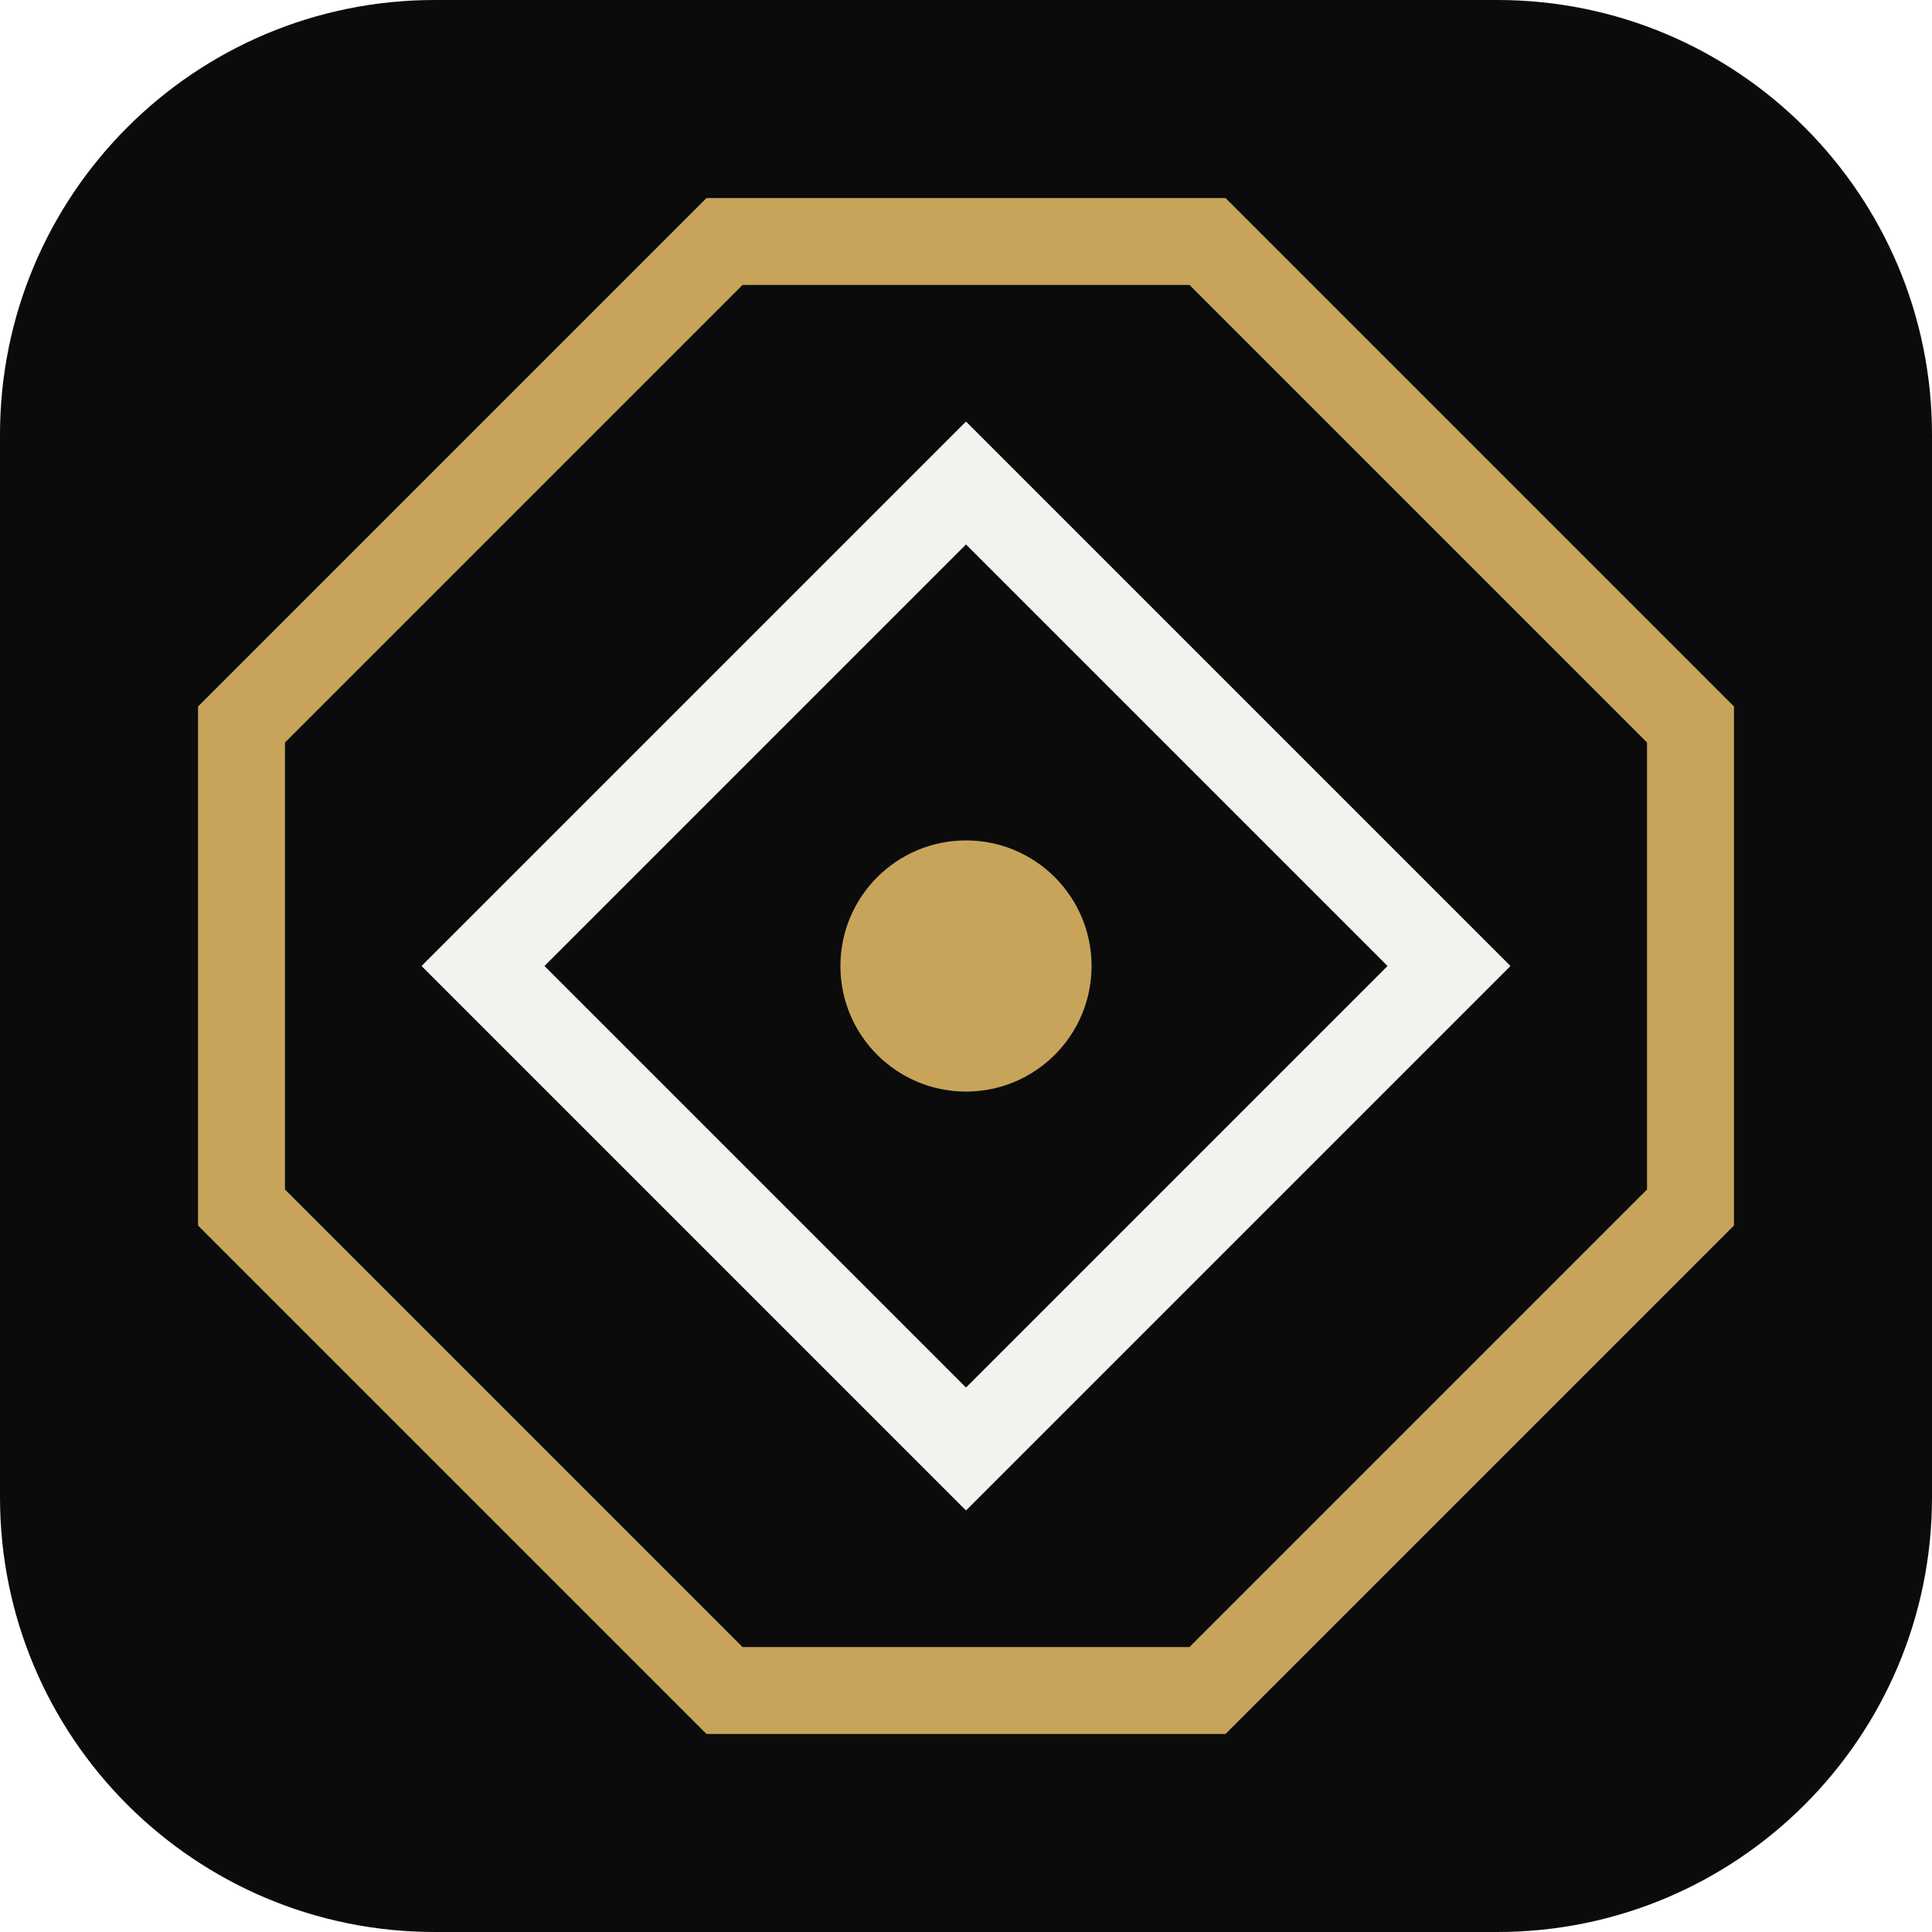
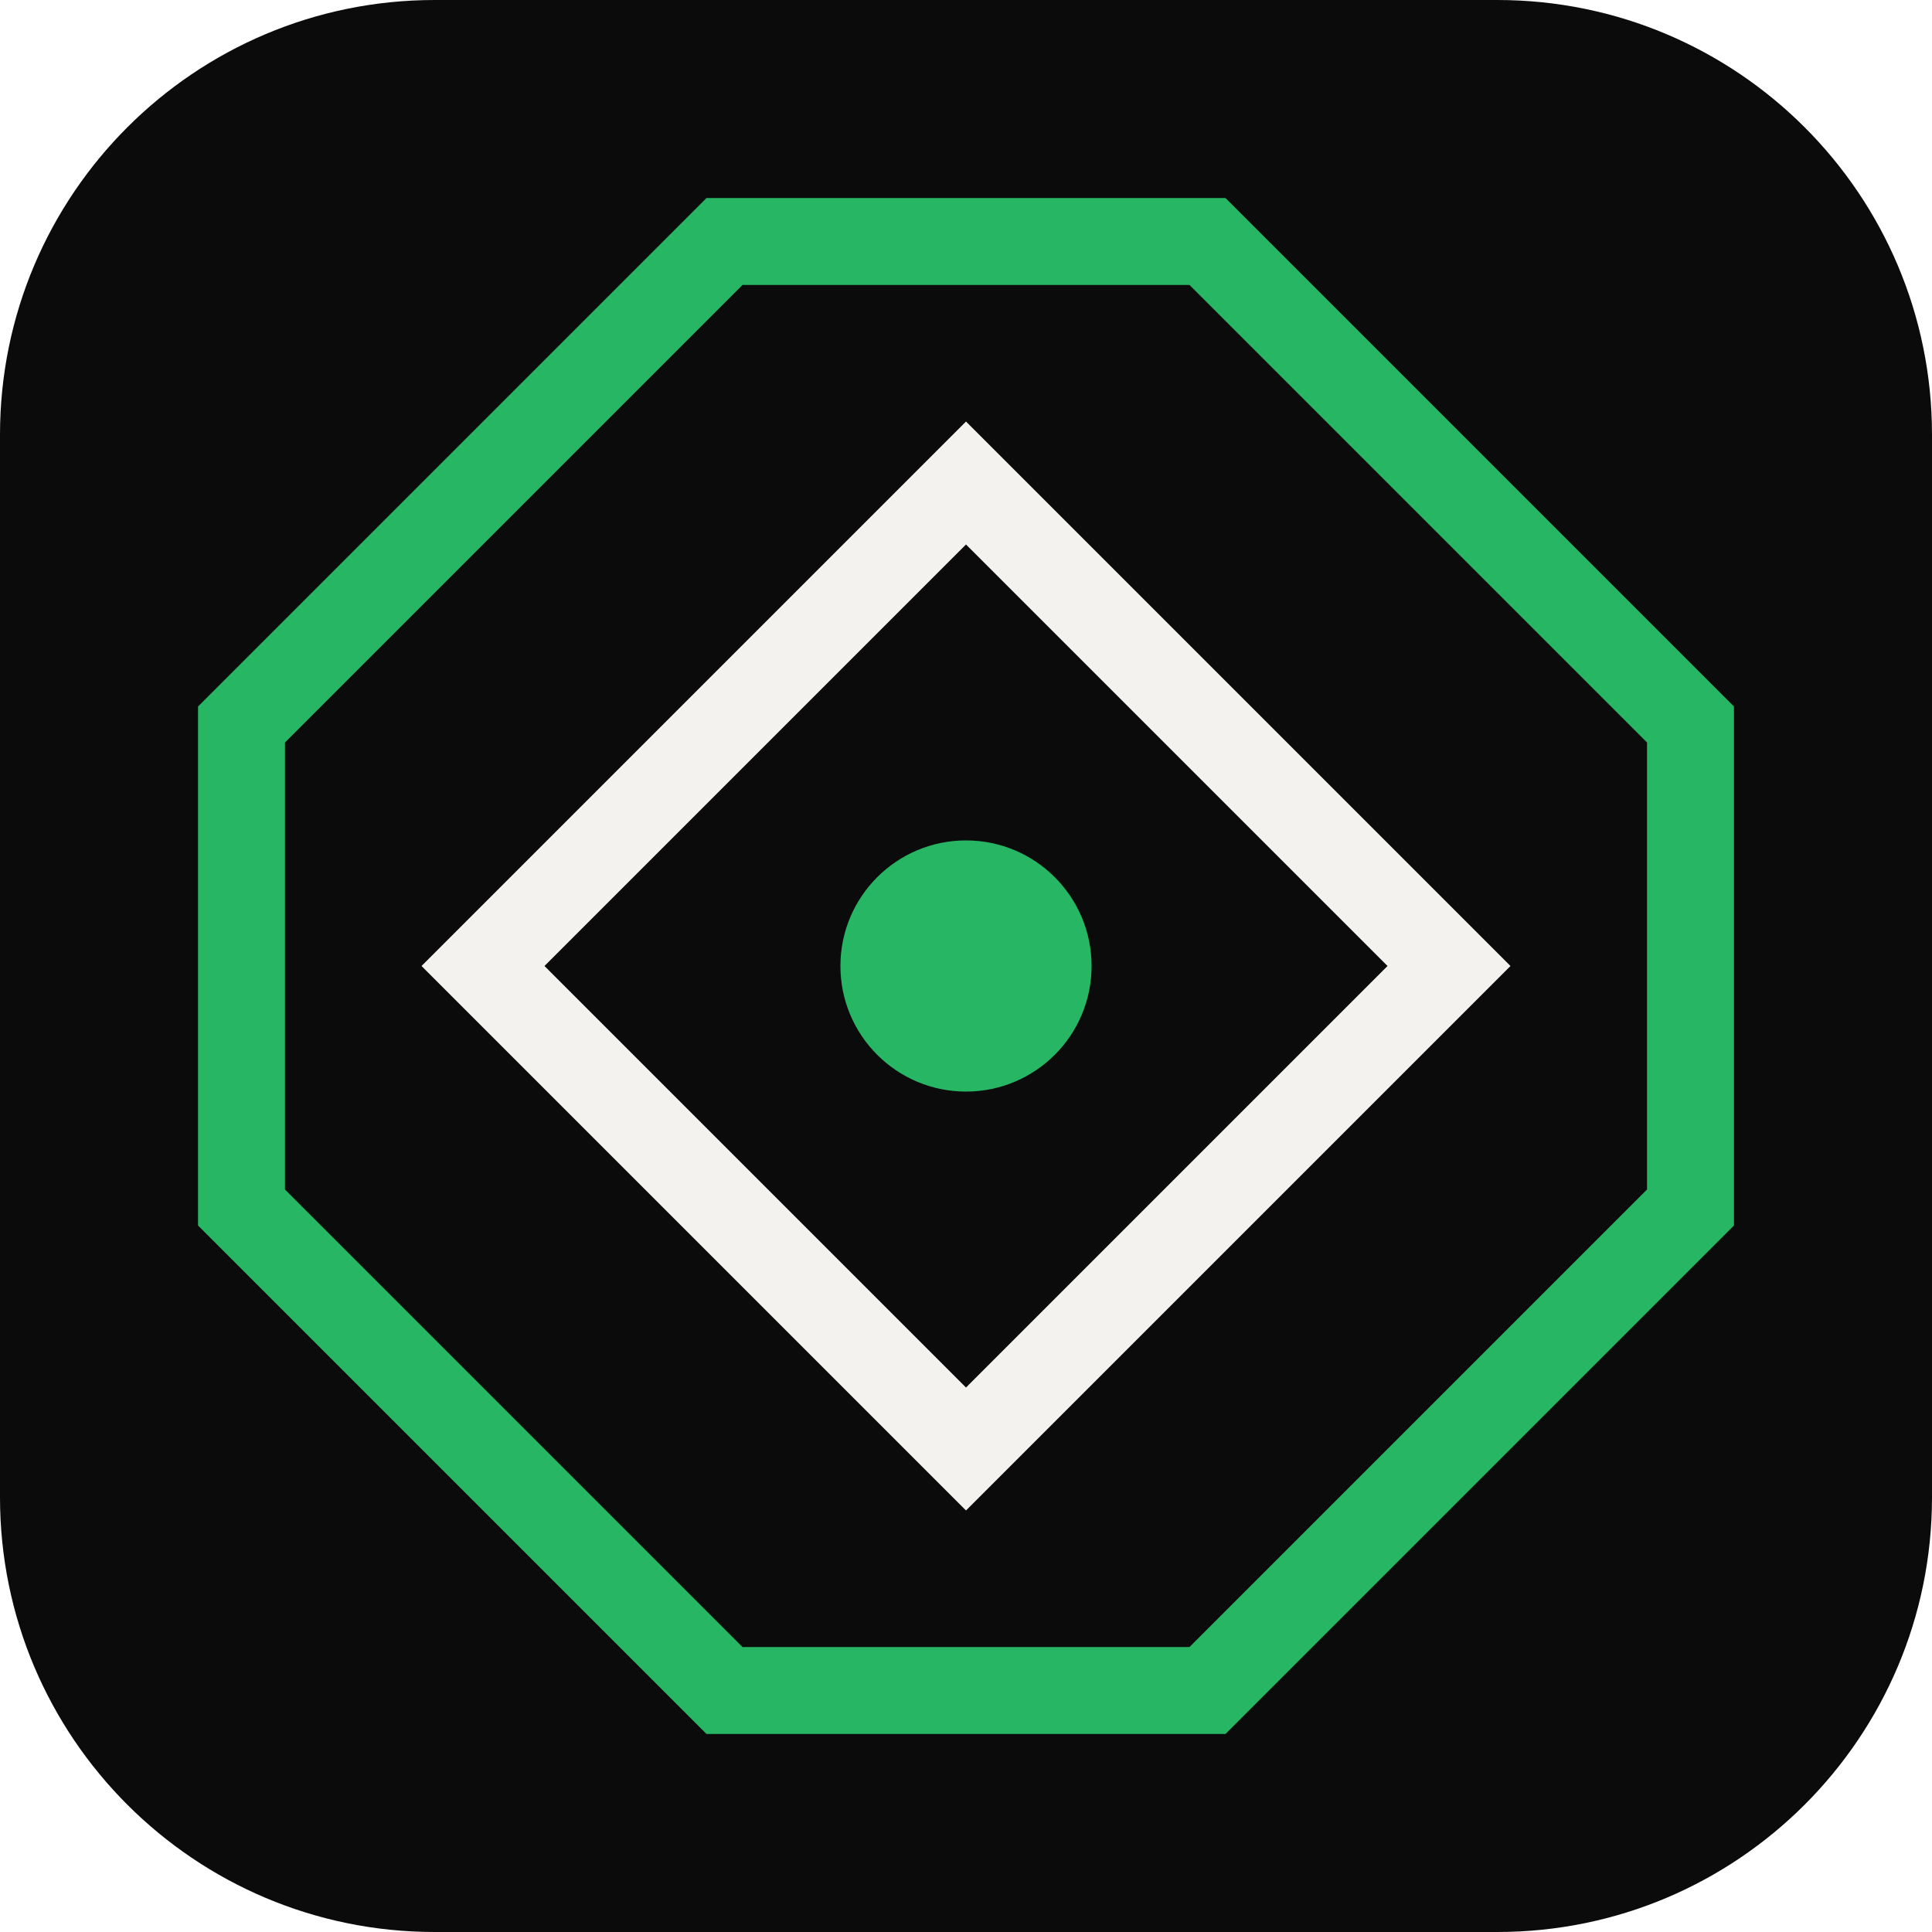
<svg xmlns="http://www.w3.org/2000/svg" viewBox="0 0 40 40">
  <rect width="40" height="40" rx="9" fill="#0b0b0c" />
-   <path d="M15 5h10l10 10v10L25 35H15L5 25V15z" fill="none" stroke="#c8a45a" stroke-width="1.8" />
+   <path d="M15 5h10l10 10v10L25 35H15L5 25V15z" fill="none" stroke="#27b663" stroke-width="1.8" />
  <path d="M20 10l10 10-10 10-10-10z" fill="none" stroke="#f4f2ee" stroke-width="1.8" />
-   <circle cx="20" cy="20" r="2.6" fill="#c8a45a" />
+   <circle cx="20" cy="20" r="2.6" fill="#27b663" />
</svg>
